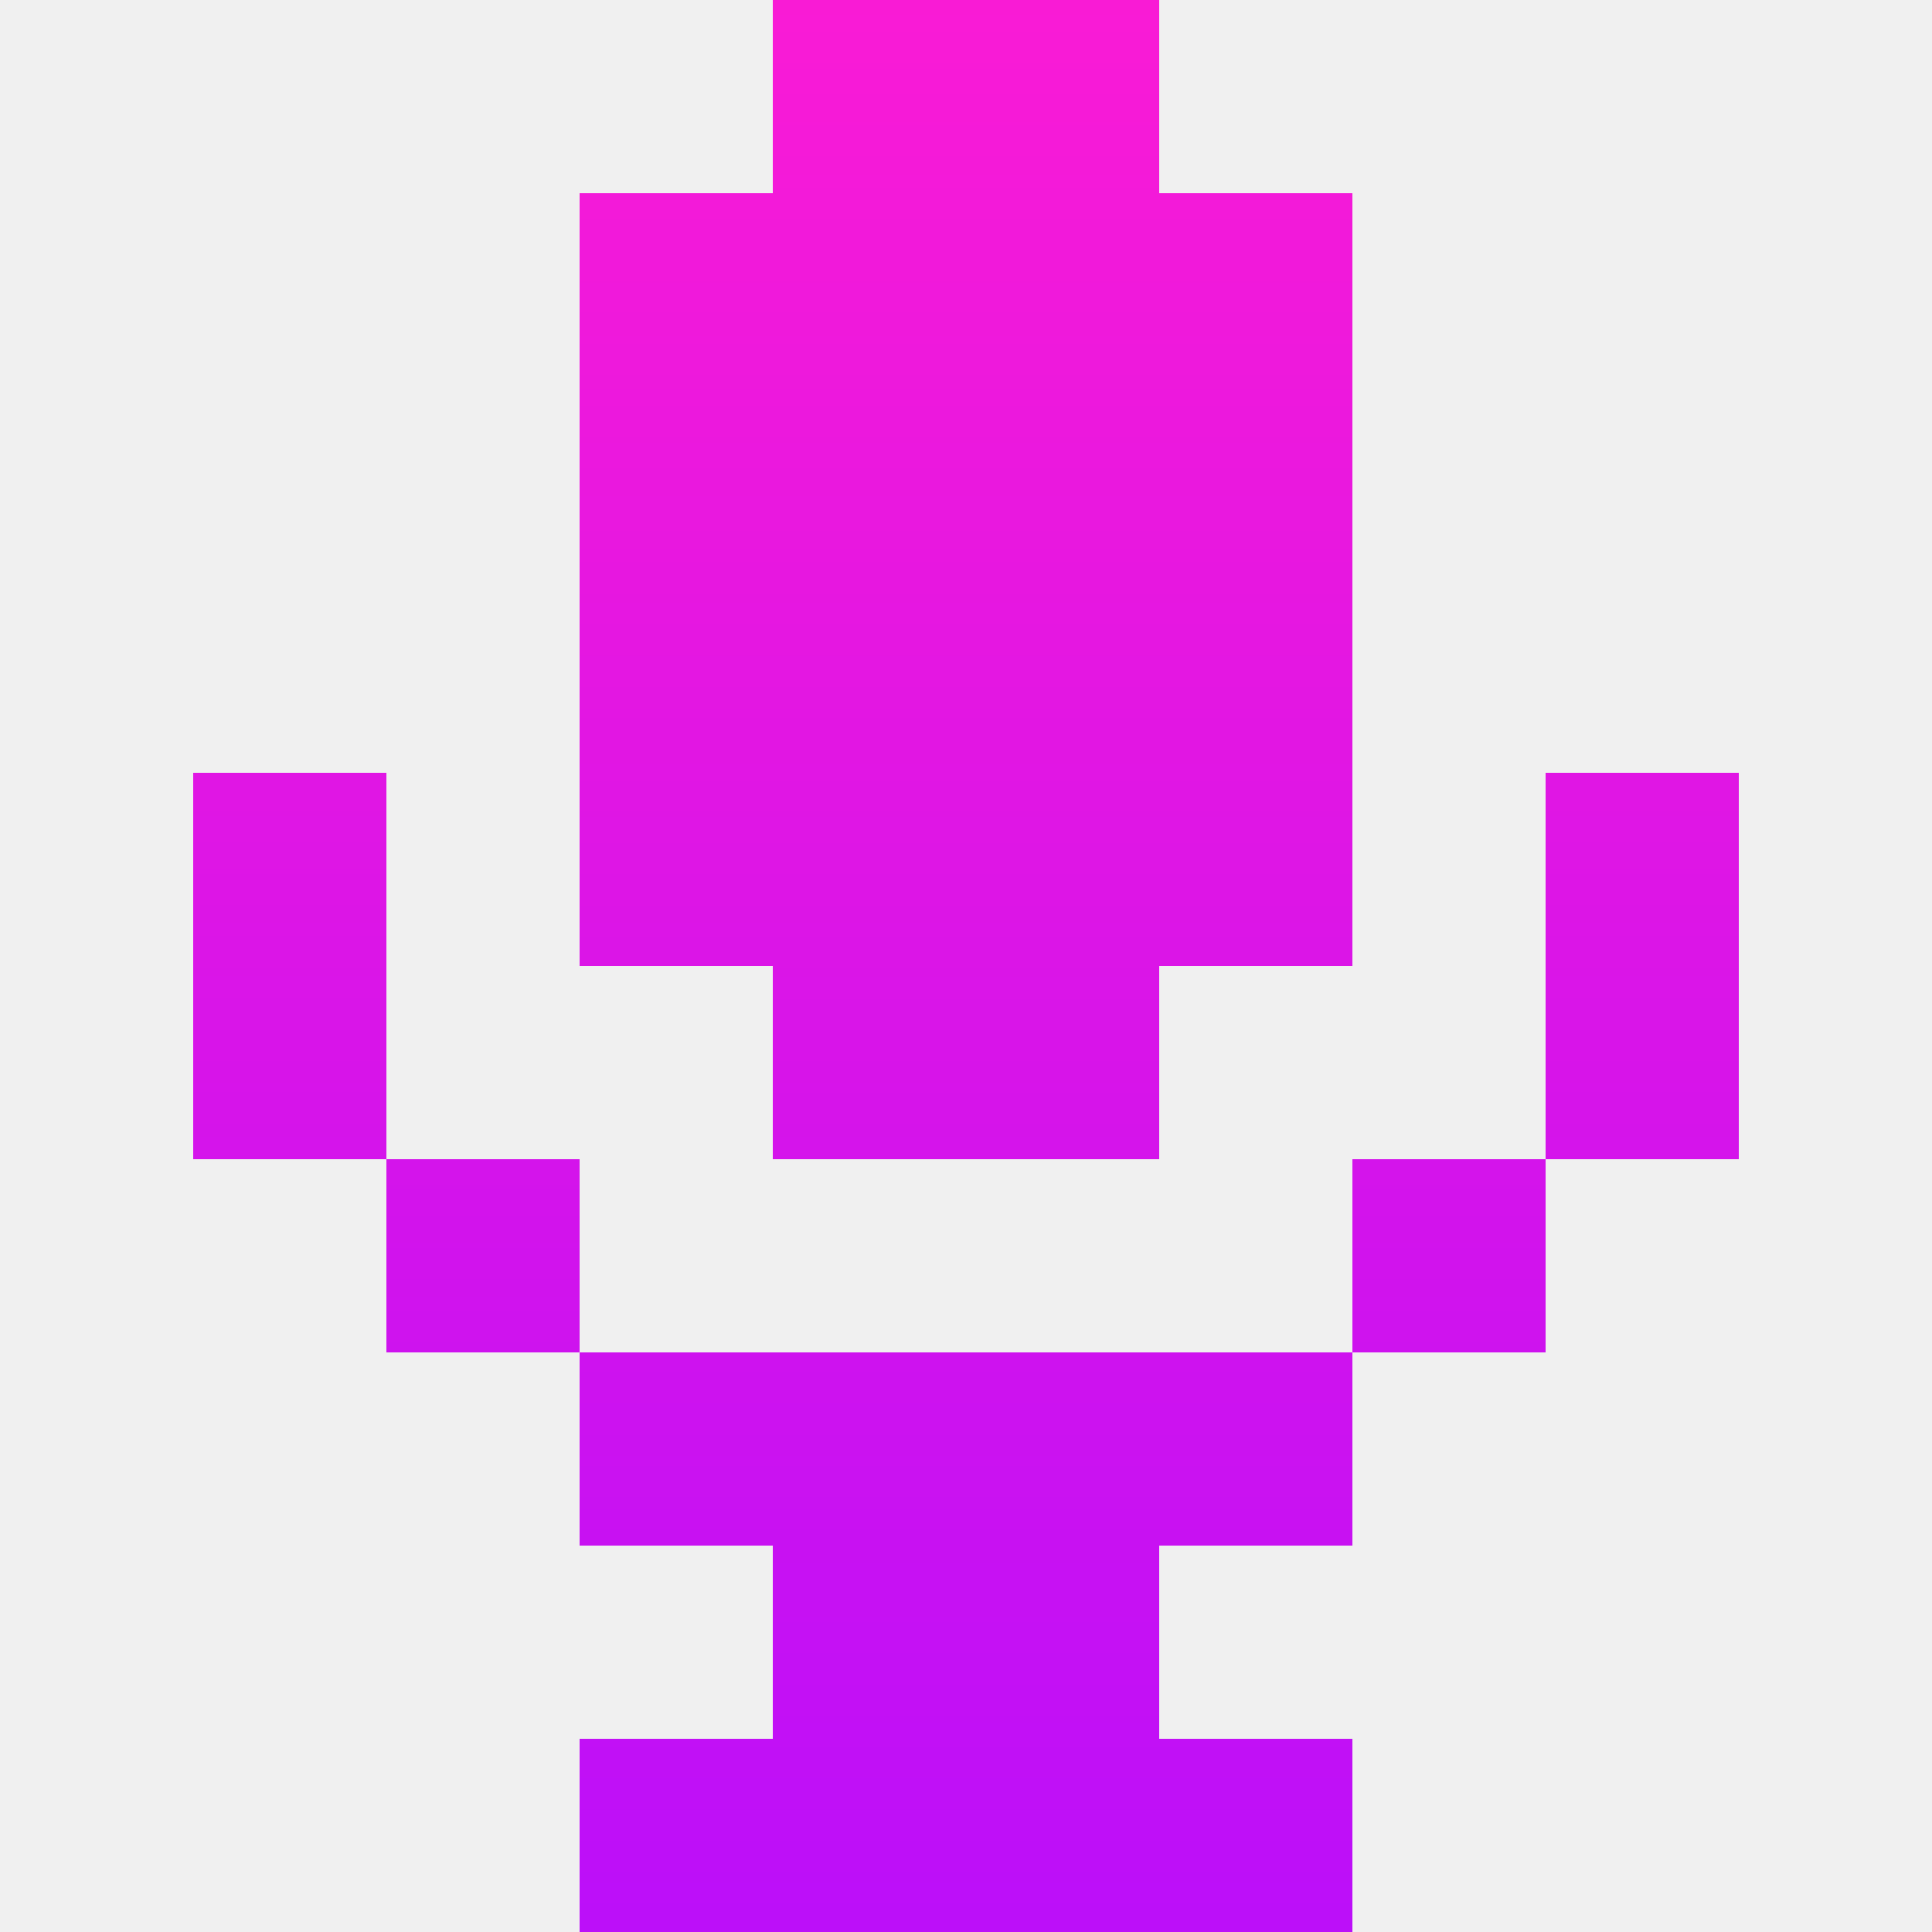
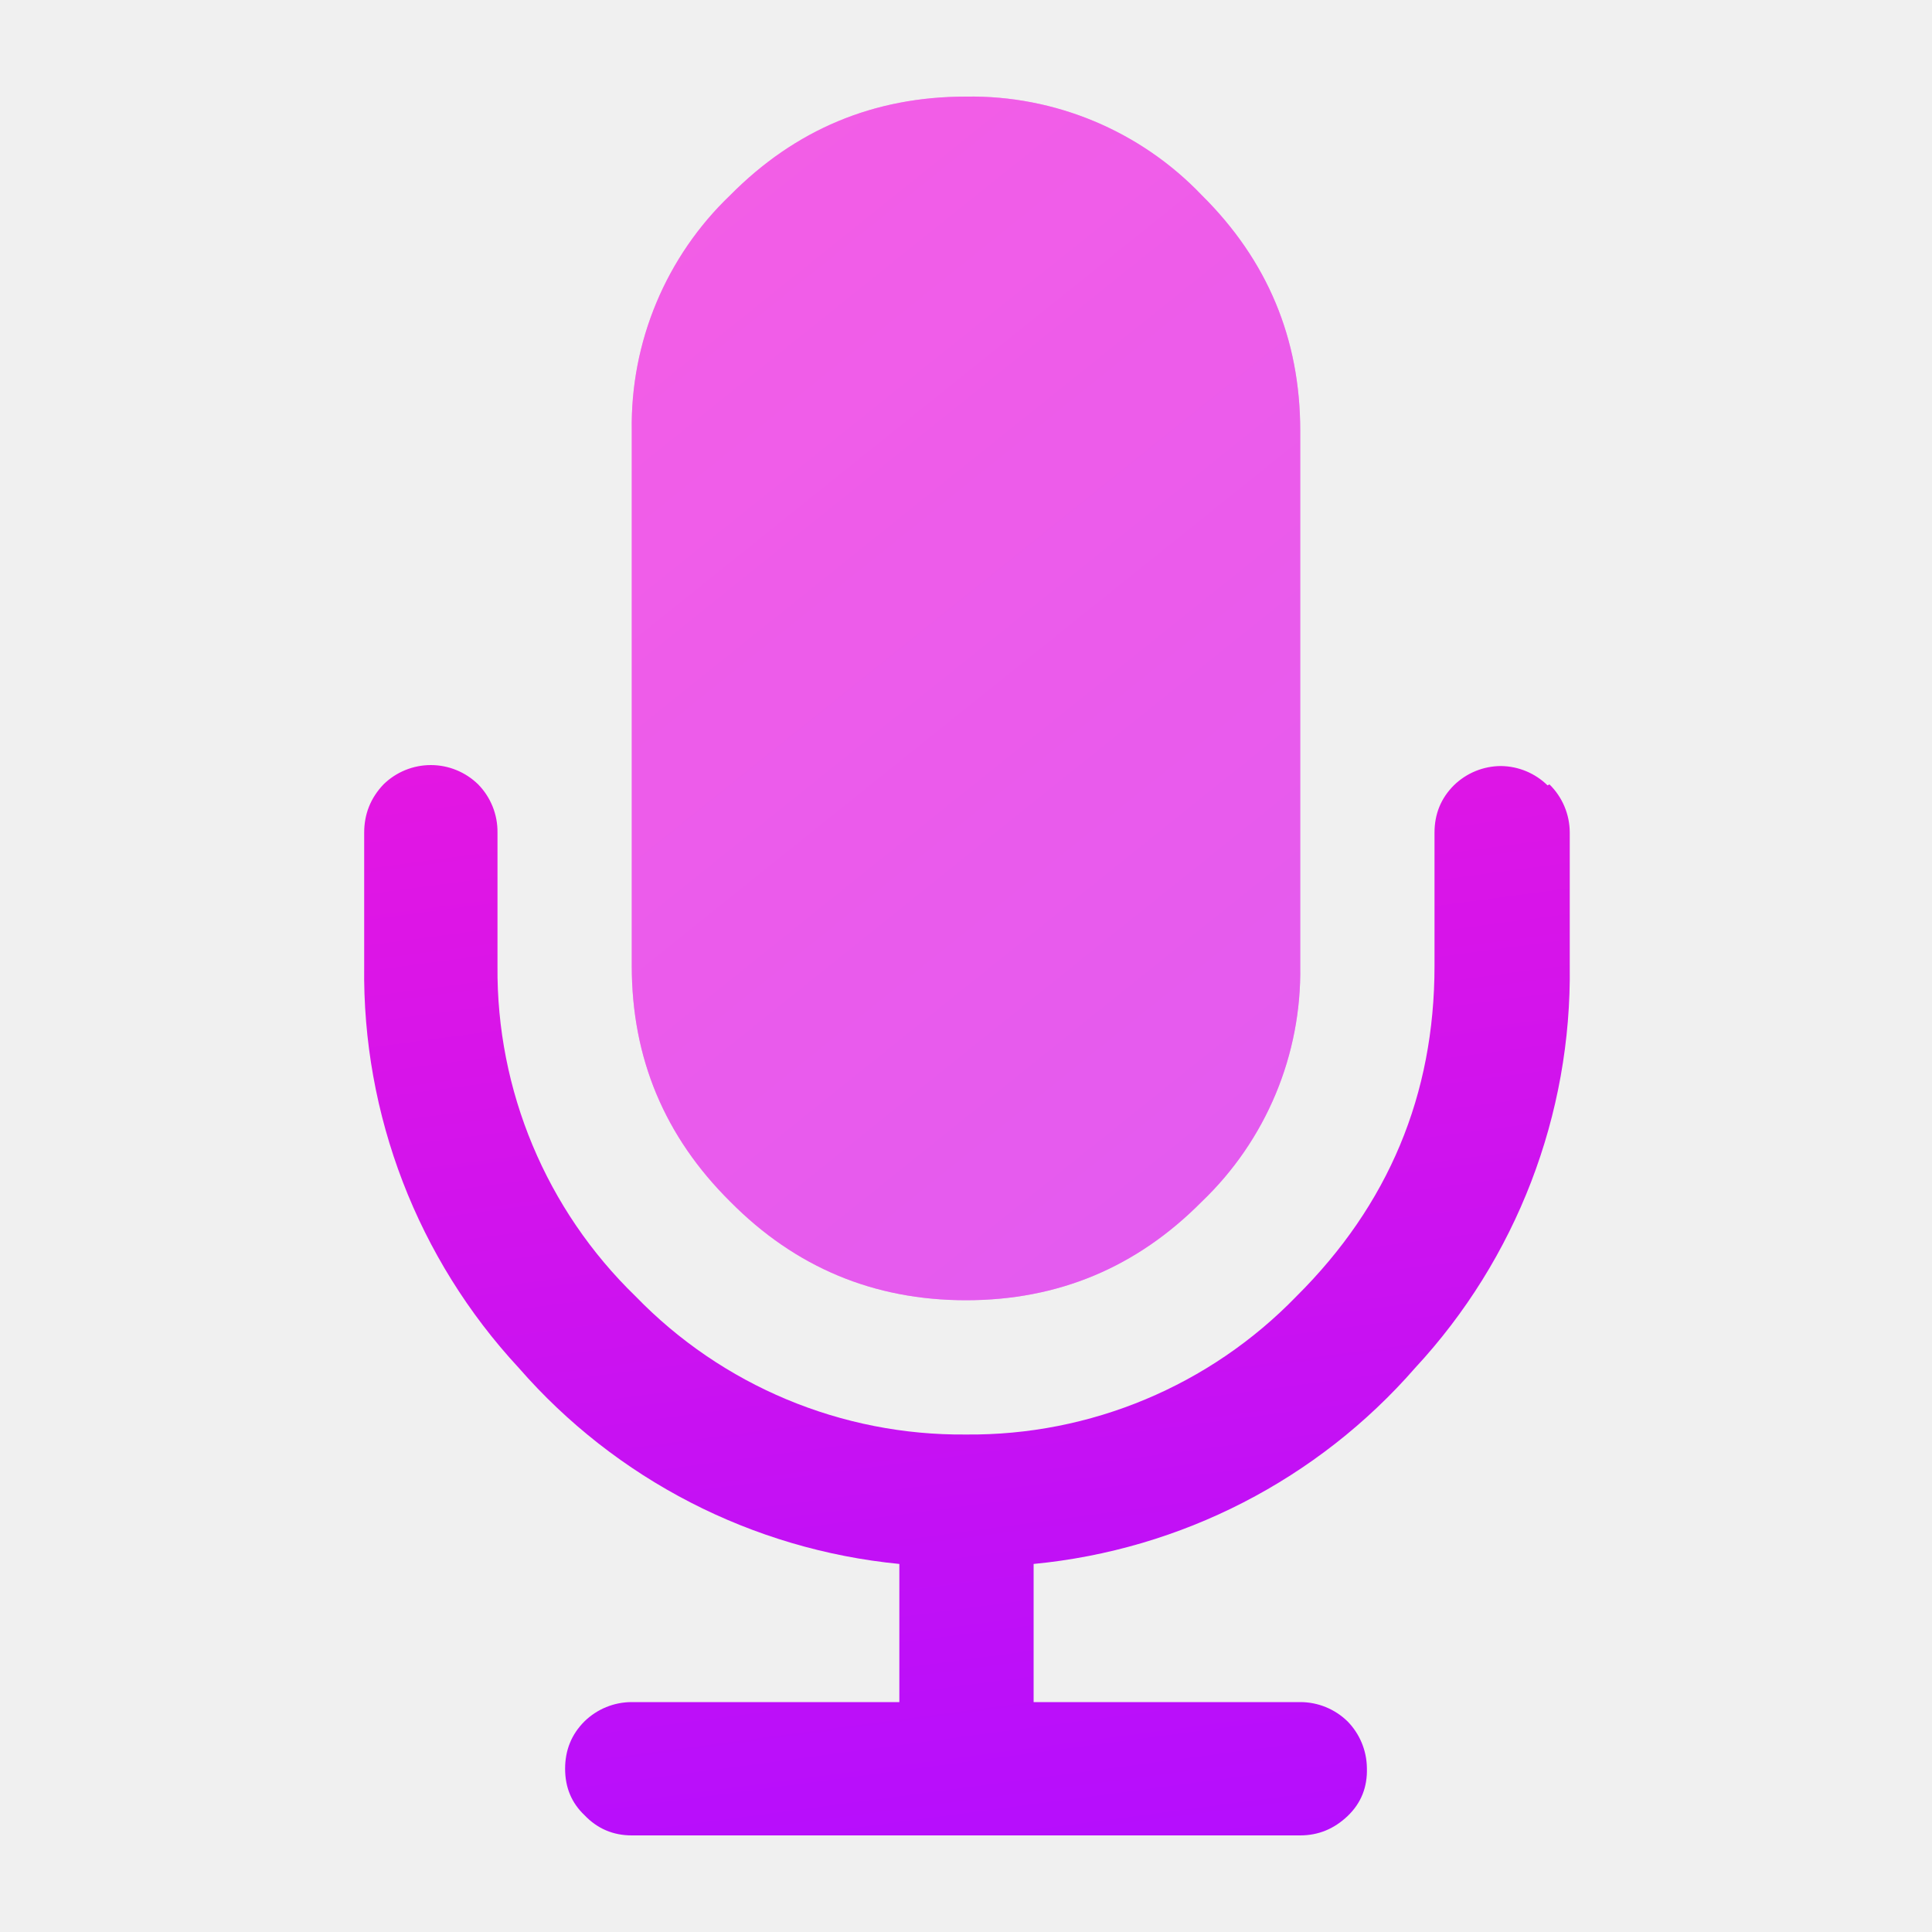
- <svg xmlns="http://www.w3.org/2000/svg" width="16" height="16" viewBox="0 0 16 16">
-   <g id="Badge_Chat_host">
-     <linearGradient id="badge-host-gradient-1_broadcaster" gradientUnits="userSpaceOnUse" x1="4" y1="180.586" x2="4" y2="200.667" gradientTransform="matrix(1 0 0 1 0 -182)">
-       <stop offset="0" style="stop-color:#FF1CD2;" />
-       <stop offset="0.99" style="stop-color:#B20DFF;" />
+ <svg xmlns="http://www.w3.org/2000/svg" xmlns:xlink="http://www.w3.org/1999/xlink" width="20" height="20" viewBox="0 0 20 20" fill="none">
+   <use xlink:href="#HostBadge__a" fill="url(#HostBadge__b)" />
+   <use xlink:href="#HostBadge__a" fill="#fff" fill-opacity=".3" />
+   <path fill="url(#HostBadge__c)" d="M16.02 8.13a.7.7 0 0 0-.48-.2.7.7 0 0 0-.49.2q-.2.2-.2.49V10q0 2-1.43 3.42A4.7 4.7 0 0 1 10 14.85a4.7 4.7 0 0 1-3.42-1.43A4.7 4.7 0 0 1 5.15 10V8.62a.7.7 0 0 0-.2-.5.7.7 0 0 0-.49-.2.7.7 0 0 0-.49.2q-.2.21-.2.5V10a6 6 0 0 0 1.6 4.16 6 6 0 0 0 3.94 2.03v1.43H6.54a.7.7 0 0 0-.49.2q-.2.2-.2.49t.2.48q.2.21.49.21h6.92q.28 0 .49-.2t.2-.5a.7.7 0 0 0-.2-.48.7.7 0 0 0-.49-.2H10.7v-1.43a6 6 0 0 0 3.95-2.03 6 6 0 0 0 1.6-4.16V8.62a.7.7 0 0 0-.21-.5" />
+   <defs>
+     <linearGradient id="HostBadge__b" x1="-5.87" x2="19.51" y1="1" y2="32.63" gradientUnits="userSpaceOnUse">
+       <stop stop-color="#ff1cd2" />
+       <stop offset="1" stop-color="#b20dff" />
    </linearGradient>
-     <rect x="3.2" y="9.6" style="fill:url(#badge-host-gradient-1_broadcaster);" width="1.6" height="1.6" />
-     <linearGradient id="badge-host-gradient-2_broadcaster" gradientUnits="userSpaceOnUse" x1="8" y1="180.586" x2="8" y2="200.667" gradientTransform="matrix(1 0 0 1 0 -182)">
-       <stop offset="0" style="stop-color:#FF1CD2;" />
-       <stop offset="0.99" style="stop-color:#B20DFF;" />
+     <linearGradient id="HostBadge__c" x1="1.18" x2="3.84" y1="1" y2="21.04" gradientUnits="userSpaceOnUse">
+       <stop stop-color="#ff1cd2" />
+       <stop offset="1" stop-color="#b20dff" />
    </linearGradient>
-     <polygon style="fill:url(#badge-host-gradient-2_broadcaster);" points="6.4,9.6 9.6,9.6 9.6,8 11.2,8 11.2,1.6 9.6,1.6 9.6,0 6.4,0 6.4,1.6 4.8,1.6 4.8,8 6.4,8" />
-     <linearGradient id="badge-host-gradient-3_broadcaster" gradientUnits="userSpaceOnUse" x1="2.4" y1="180.586" x2="2.4" y2="200.667" gradientTransform="matrix(1 0 0 1 0 -182)">
-       <stop offset="0" style="stop-color:#FF1CD2;" />
-       <stop offset="0.99" style="stop-color:#B20DFF;" />
-     </linearGradient>
-     <rect x="1.6" y="6.4" style="fill:url(#badge-host-gradient-3_broadcaster);" width="1.6" height="3.2" />
-     <linearGradient id="badge-host-gradient-4_broadcaster" gradientUnits="userSpaceOnUse" x1="12" y1="180.586" x2="12" y2="200.667" gradientTransform="matrix(1 0 0 1 0 -182)">
-       <stop offset="0" style="stop-color:#FF1CD2;" />
-       <stop offset="0.99" style="stop-color:#B20DFF;" />
-     </linearGradient>
-     <rect x="11.2" y="9.6" style="fill:url(#badge-host-gradient-4_broadcaster);" width="1.6" height="1.6" />
-     <linearGradient id="badge-host-gradient-5_broadcaster" gradientUnits="userSpaceOnUse" x1="8" y1="180.586" x2="8" y2="200.667" gradientTransform="matrix(1 0 0 1 0 -182)">
-       <stop offset="0" style="stop-color:#FF1CD2;" />
-       <stop offset="0.99" style="stop-color:#B20DFF;" />
-     </linearGradient>
-     <polygon style="fill:url(#badge-host-gradient-5_broadcaster);" points="4.8,12.8 6.4,12.8 6.4,14.4 4.8,14.4 4.8,16 11.2,16 11.2,14.4 9.6,14.4 9.6,12.8 11.2,12.8 11.2,11.2 4.8,11.2  " />
-     <linearGradient gradientUnits="userSpaceOnUse" x1="13.6" y1="180.586" x2="13.6" y2="200.667" gradientTransform="matrix(1 0 0 1 0 -182)" id="badge-host-gradient-6_broadcaster">
-       <stop offset="0" style="stop-color:#FF1CD2;" />
-       <stop offset="0.99" style="stop-color:#B20DFF;" />
-     </linearGradient>
-     <rect x="12.8" y="6.4" style="fill:url(#badge-host-gradient-6_broadcaster);" width="1.6" height="3.2" />
-   </g>
+     <path id="HostBadge__a" d="M10 13.46q1.43 0 2.44-1.02A3.3 3.3 0 0 0 13.46 10V4.46q0-1.43-1.02-2.44A3.3 3.3 0 0 0 10 1Q8.57 1 7.56 2.02a3.3 3.3 0 0 0-1.02 2.44V10q0 1.43 1.02 2.44 1.01 1.02 2.44 1.02" />
+   </defs>
</svg>
